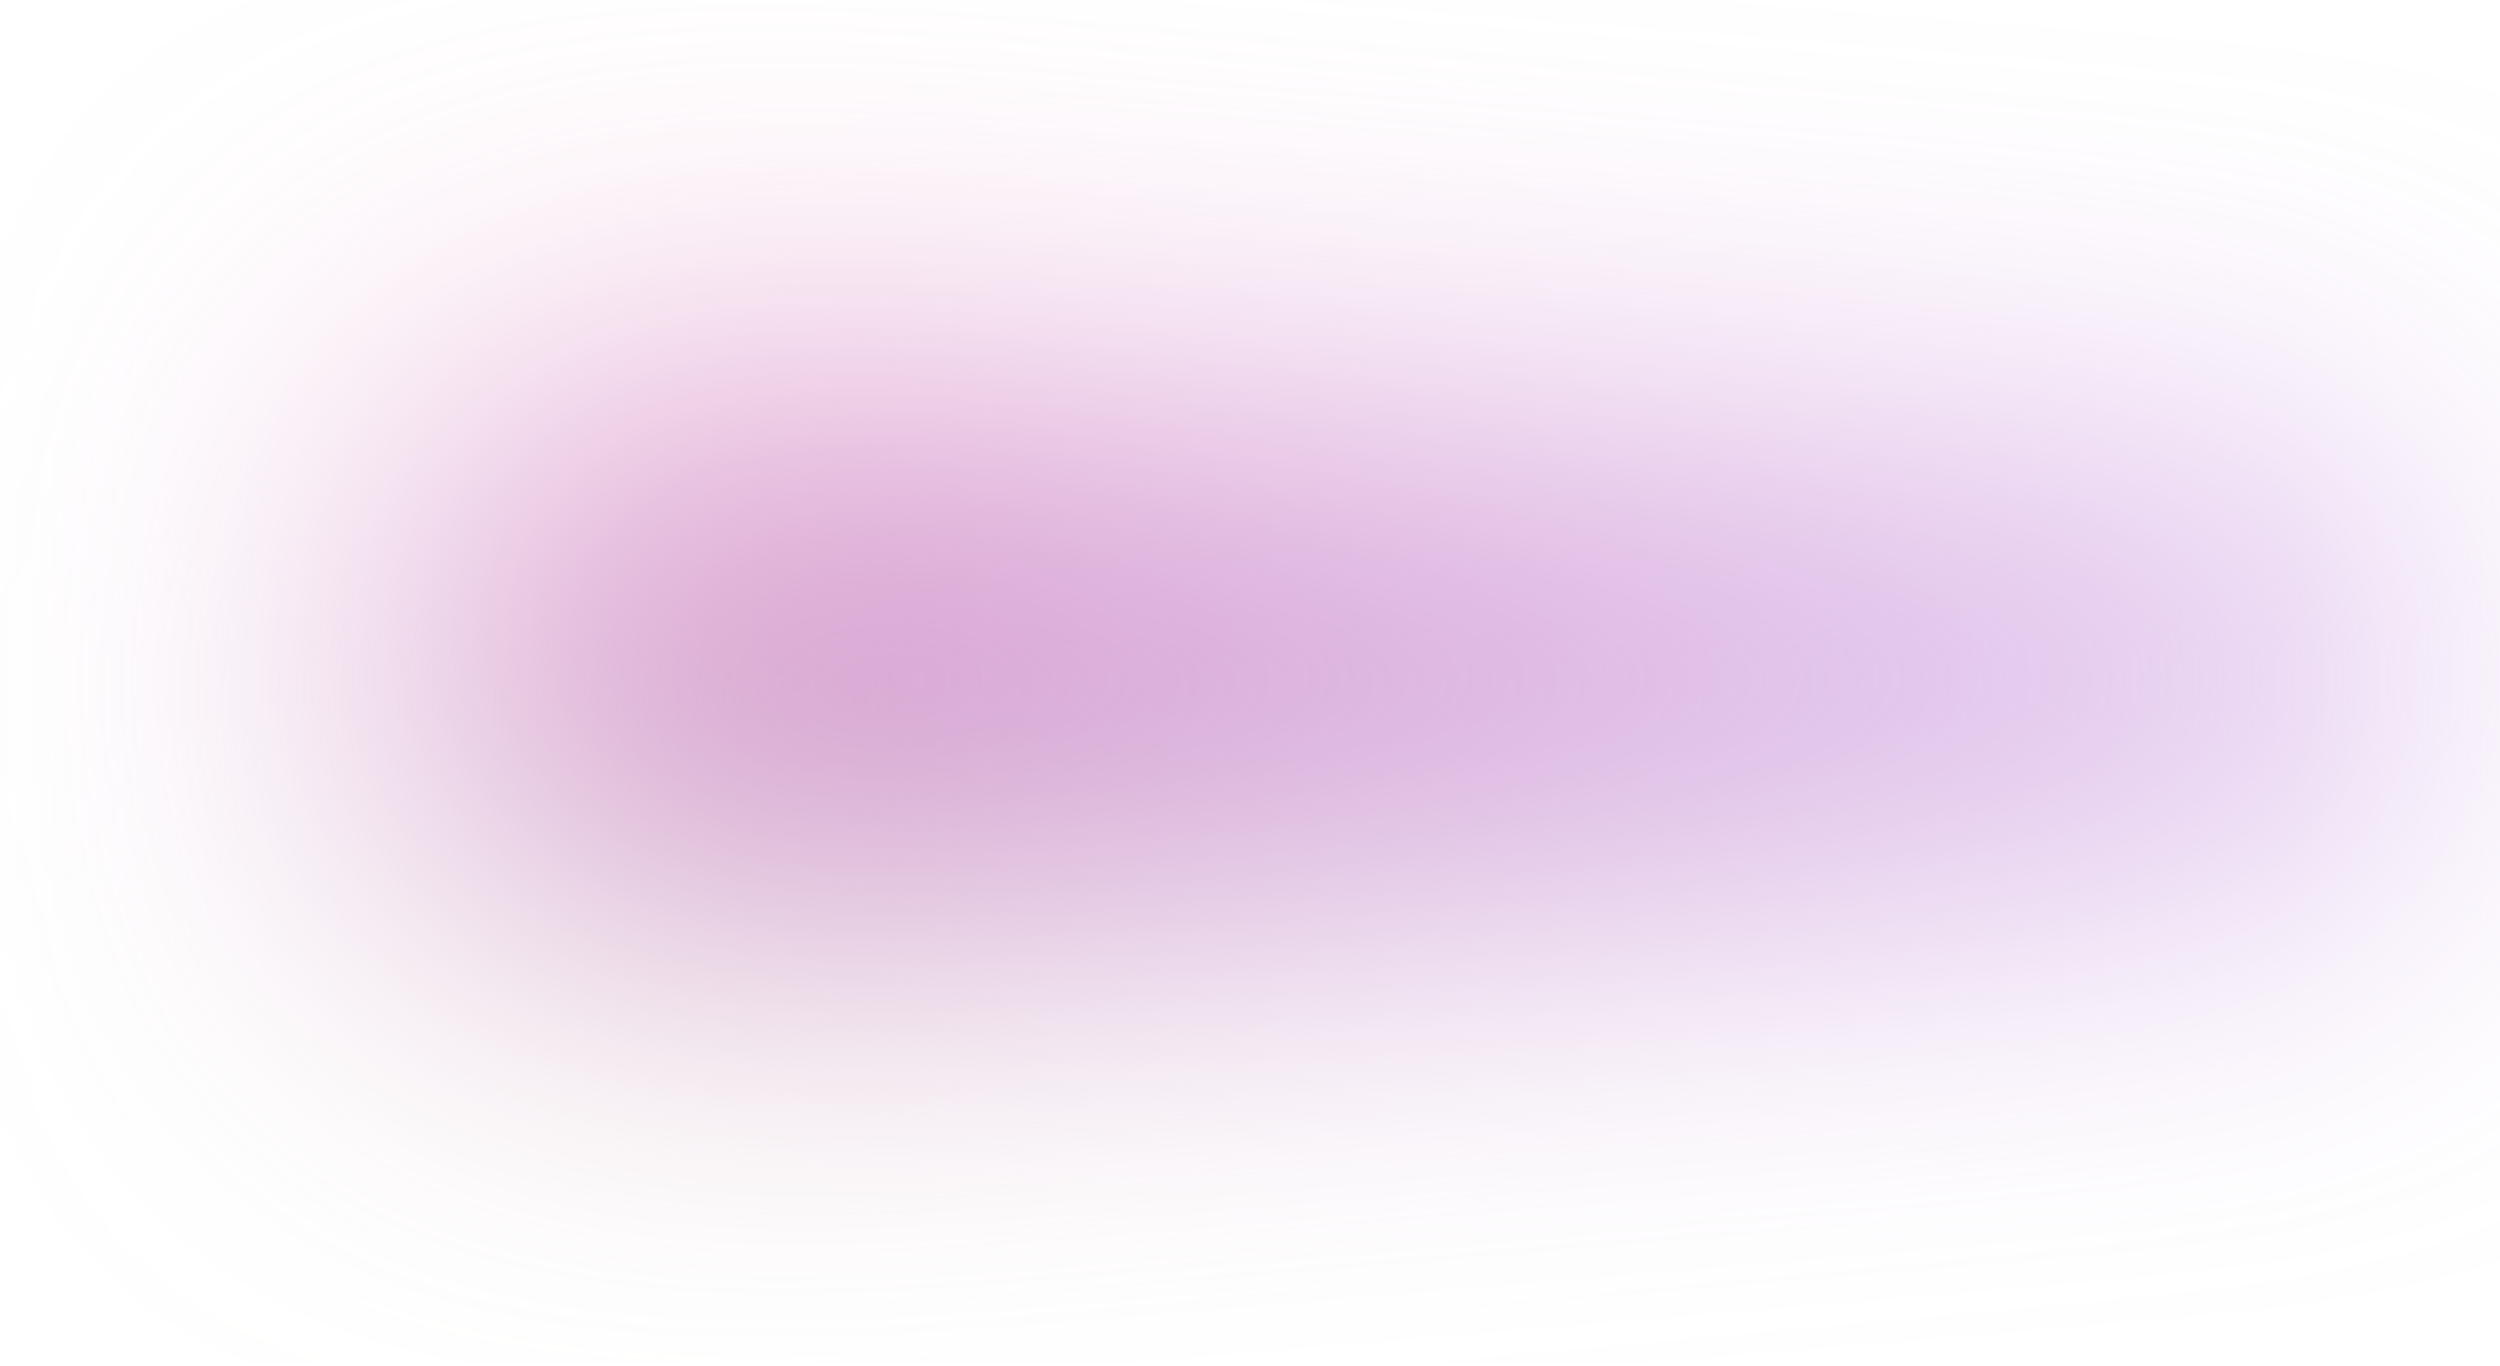
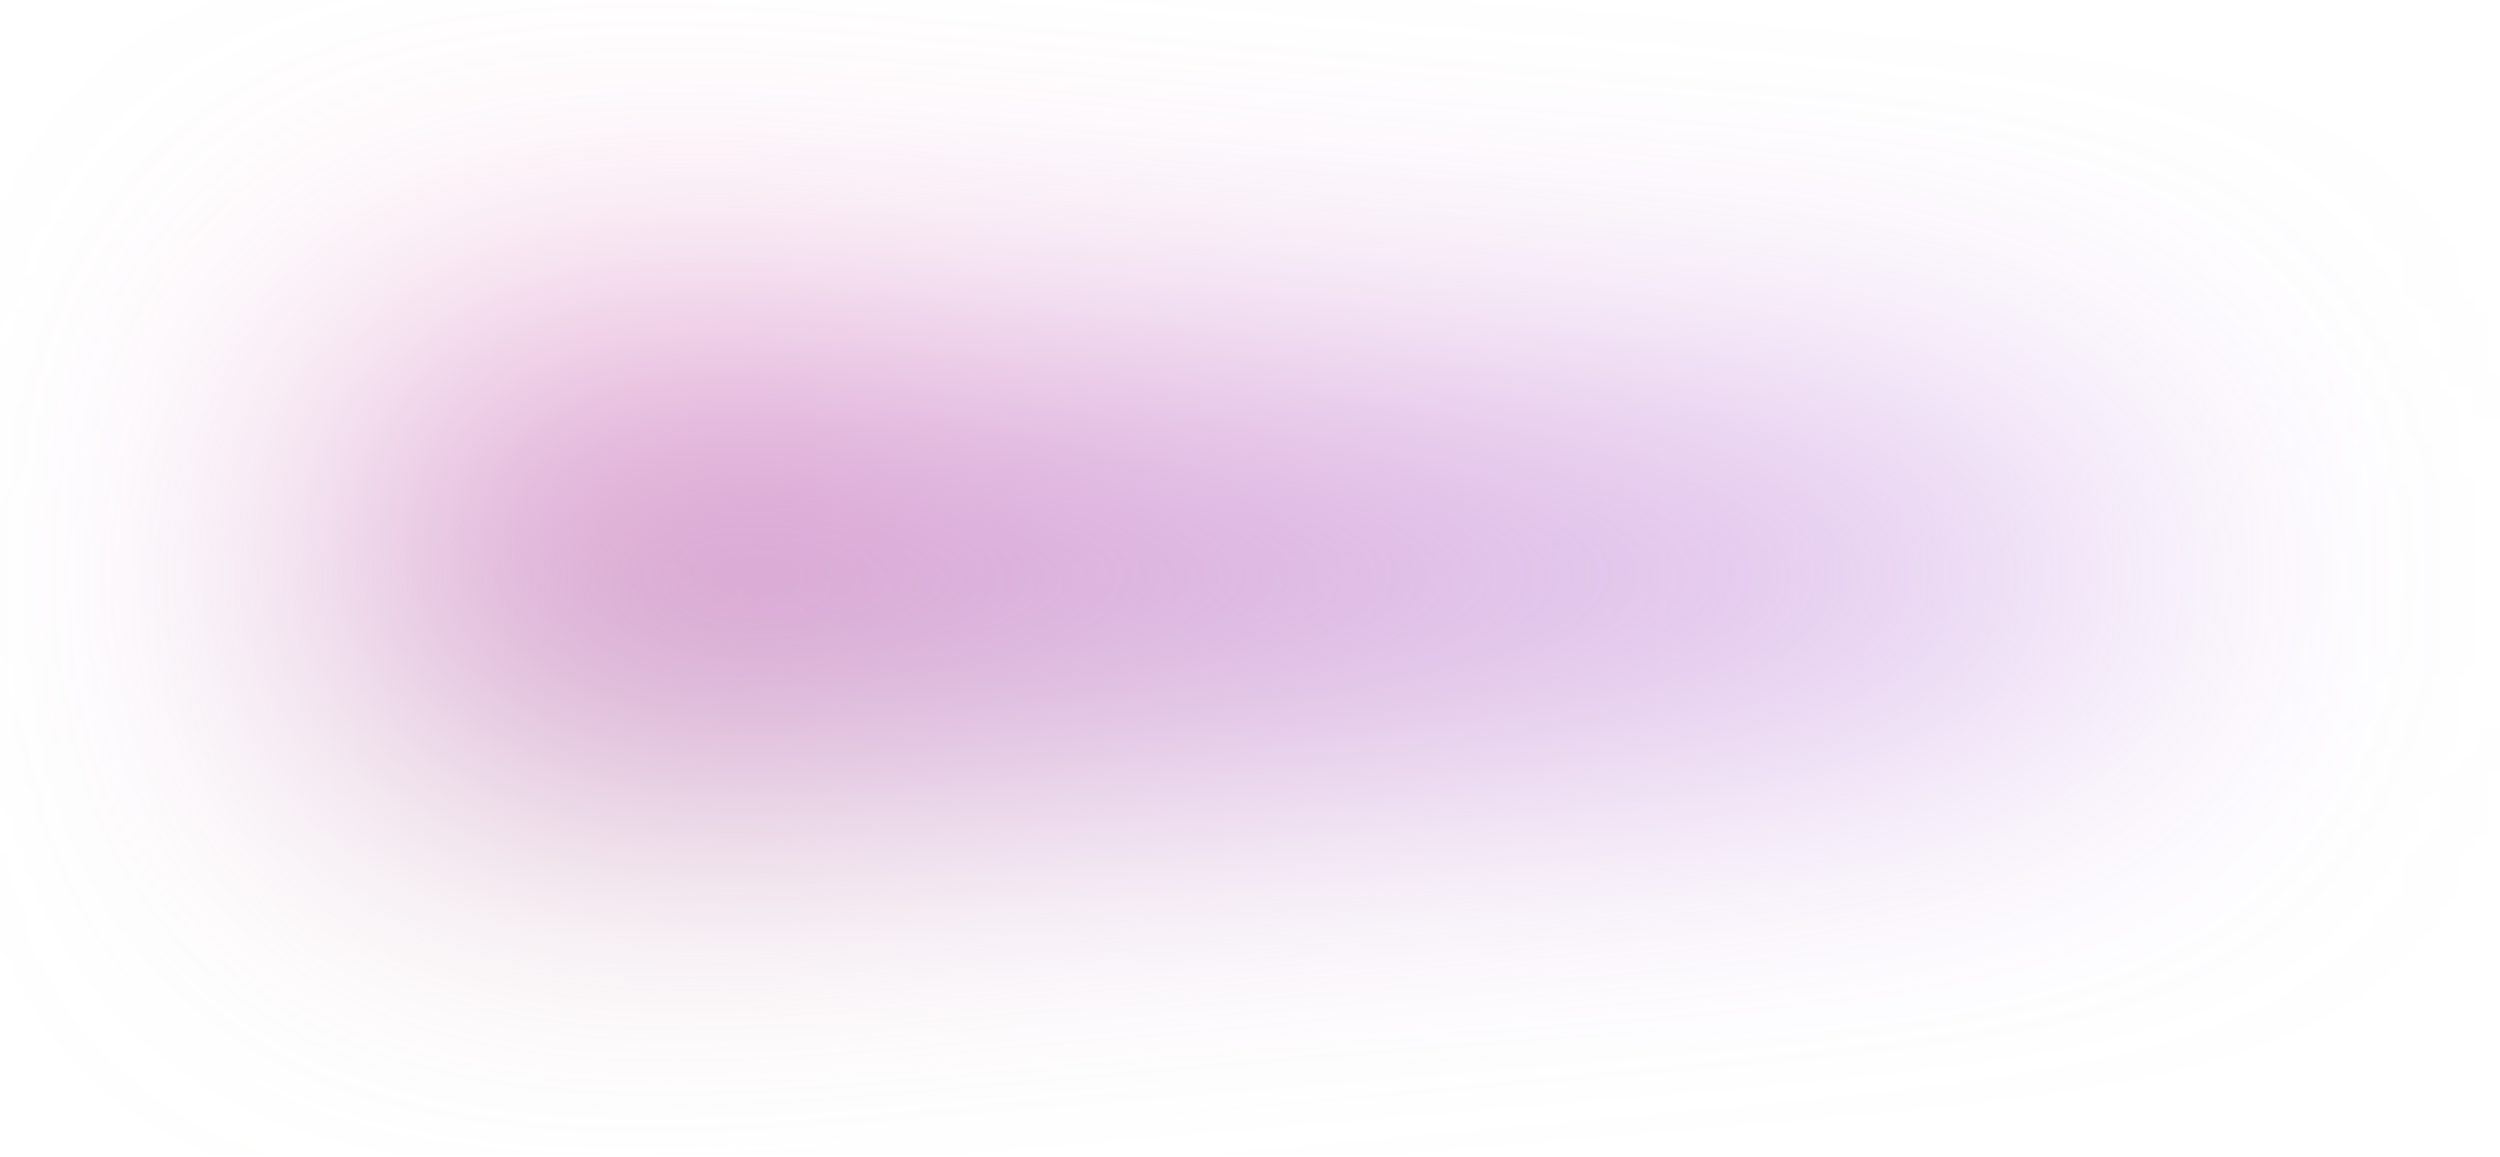
- <svg xmlns="http://www.w3.org/2000/svg" width="553" height="302" viewBox="0 0 553 302" fill="none" overflow="visible">
+ <svg xmlns="http://www.w3.org/2000/svg" width="653" height="302" viewBox="0 0 653 302" fill="none">
  <g filter="url(#filter0_f_308_4339)">
    <path d="M553 133.952L553 165.452L121.668 201.555C110.005 202.531 100 193.328 100 181.625L100 120.001C100 108.338 109.939 99.149 121.566 100.063L553 133.952Z" fill="url(#paint0_linear_308_4339)" />
  </g>
  <defs>
    <filter id="filter0_f_308_4339" x="0" y="0" width="653" height="301.626" filterUnits="userSpaceOnUse" color-interpolation-filters="sRGB">
      <feFlood flood-opacity="0" result="BackgroundImageFix" />
      <feBlend mode="normal" in="SourceGraphic" in2="BackgroundImageFix" result="shape" />
      <feGaussianBlur stdDeviation="50" result="effect1_foregroundBlur_308_4339" />
    </filter>
    <linearGradient id="paint0_linear_308_4339" x1="326.5" y1="98.369" x2="326.5" y2="203.369" gradientUnits="userSpaceOnUse">
      <stop stop-color="#FF6778" />
      <stop offset="0.5" stop-color="#AA6EEE" />
      <stop offset="1" stop-color="#DDBA71" />
    </linearGradient>
  </defs>
</svg>
